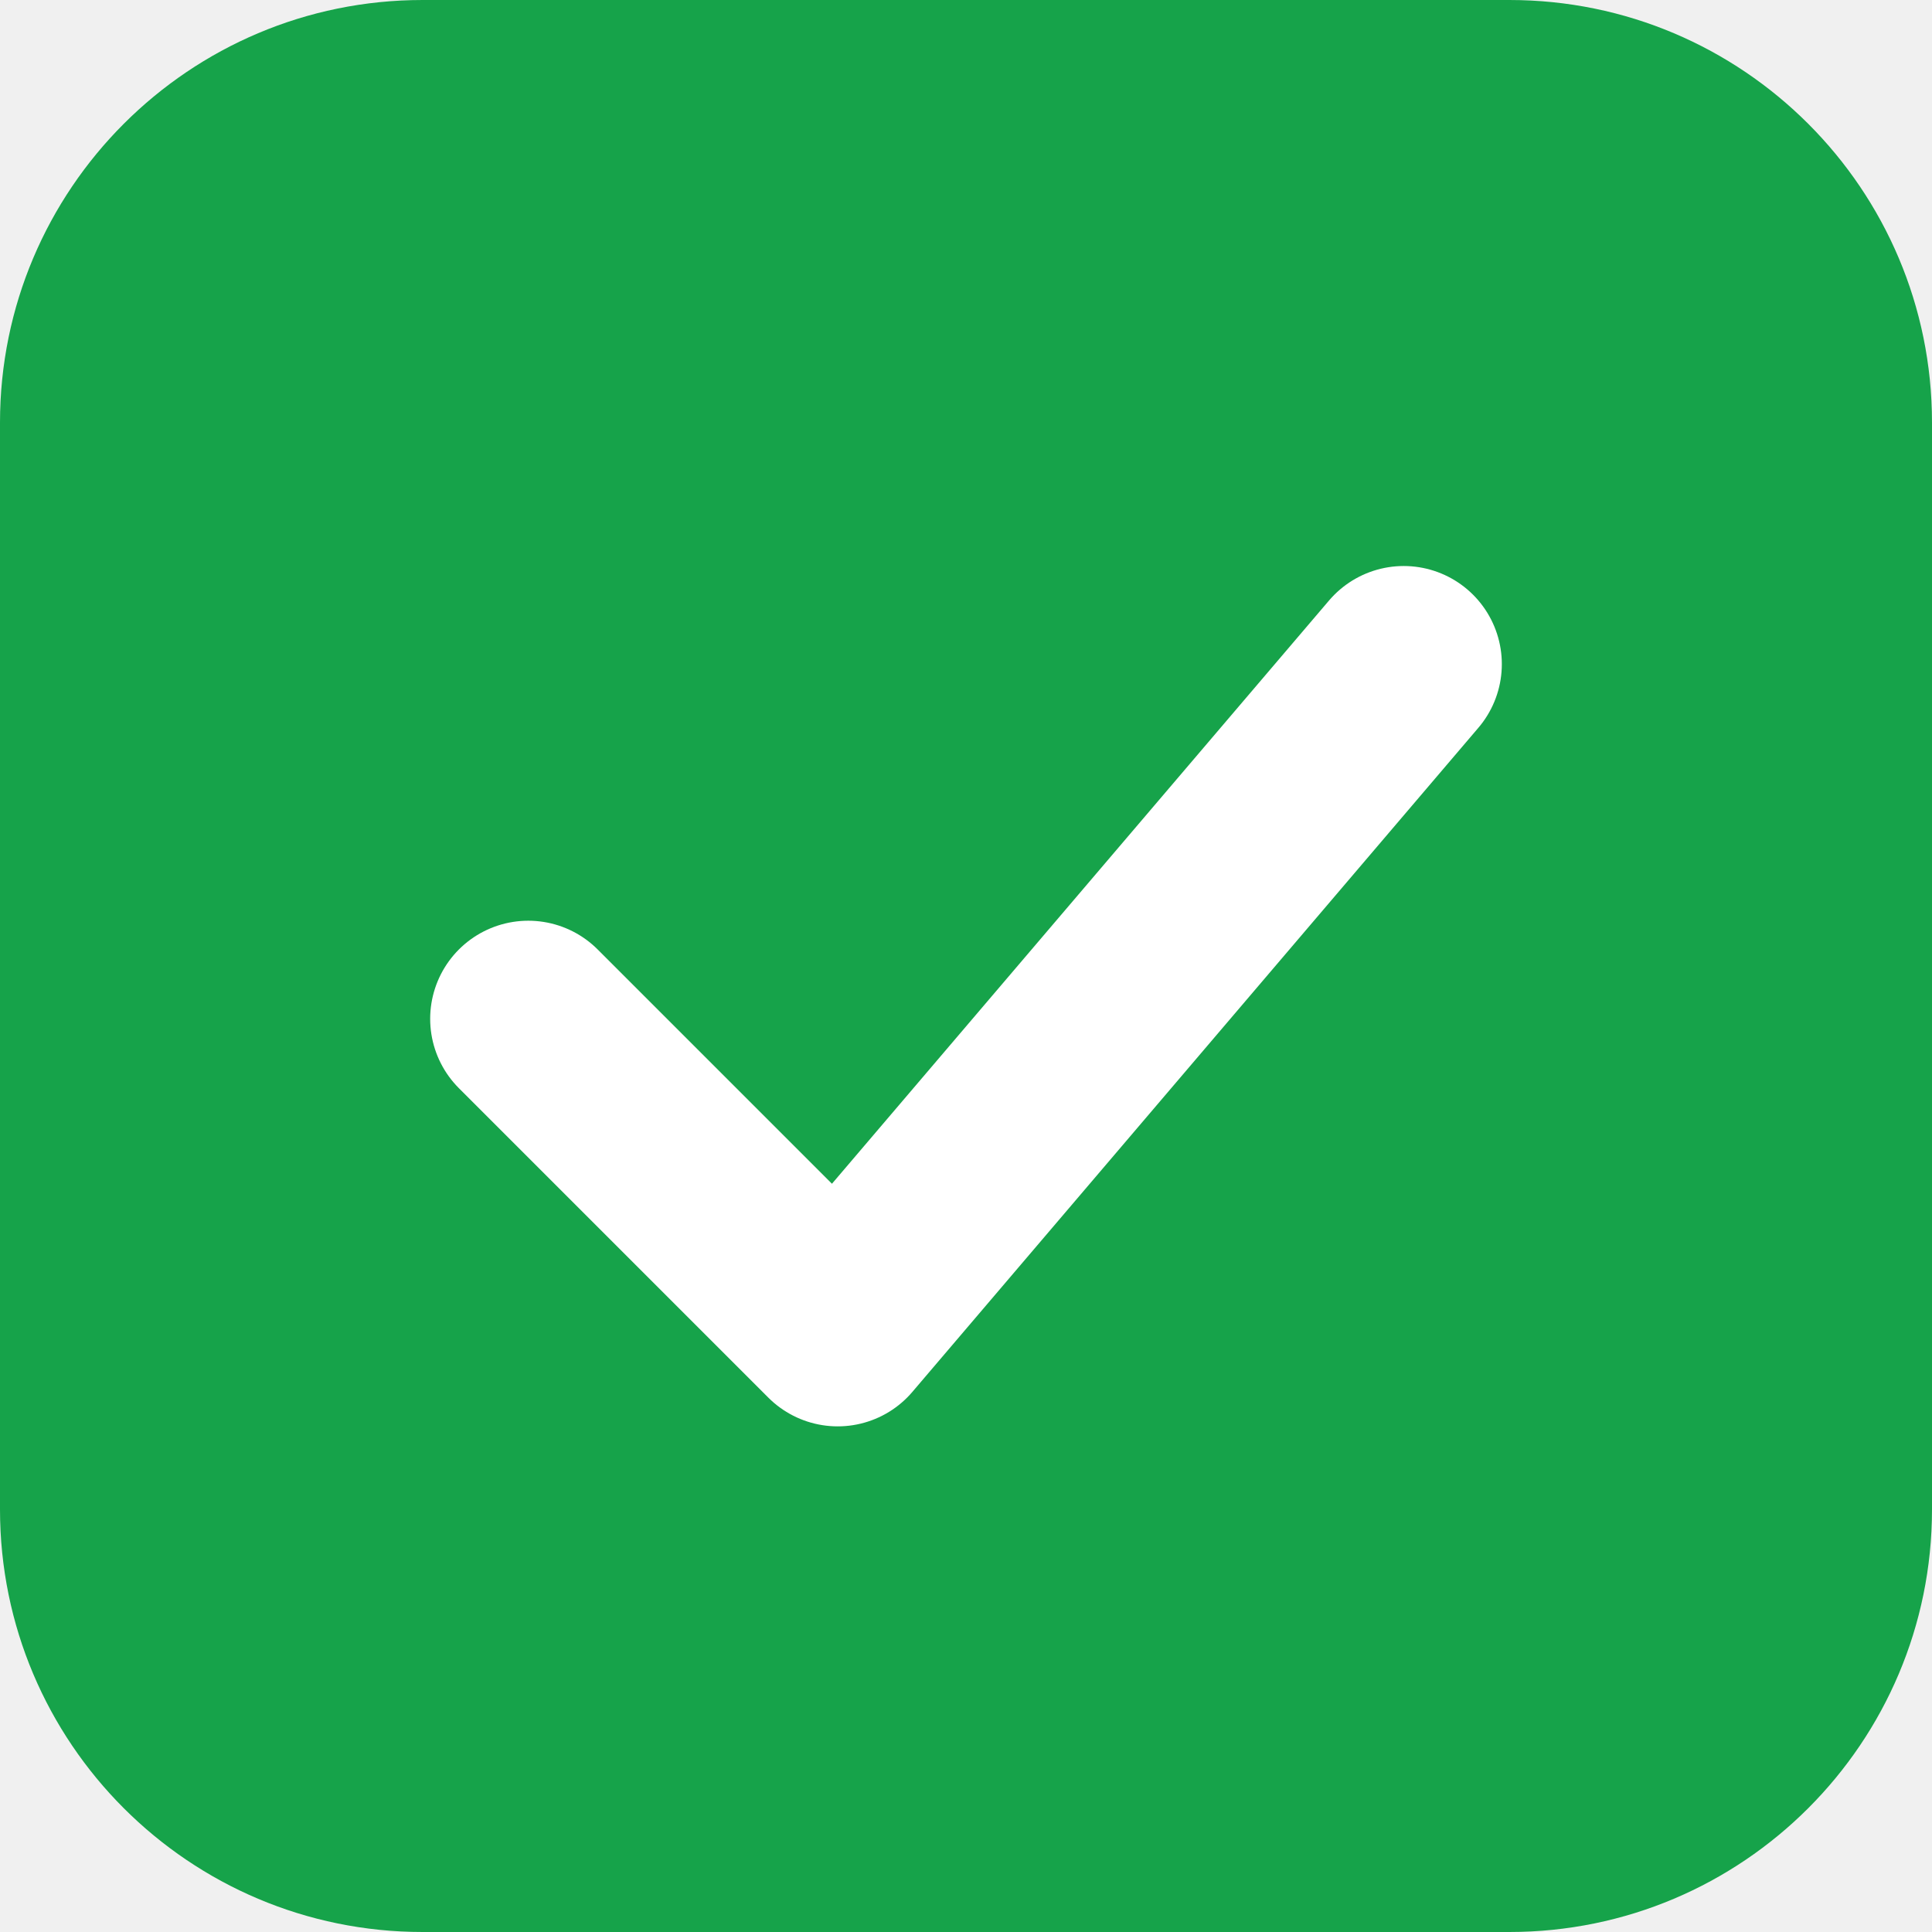
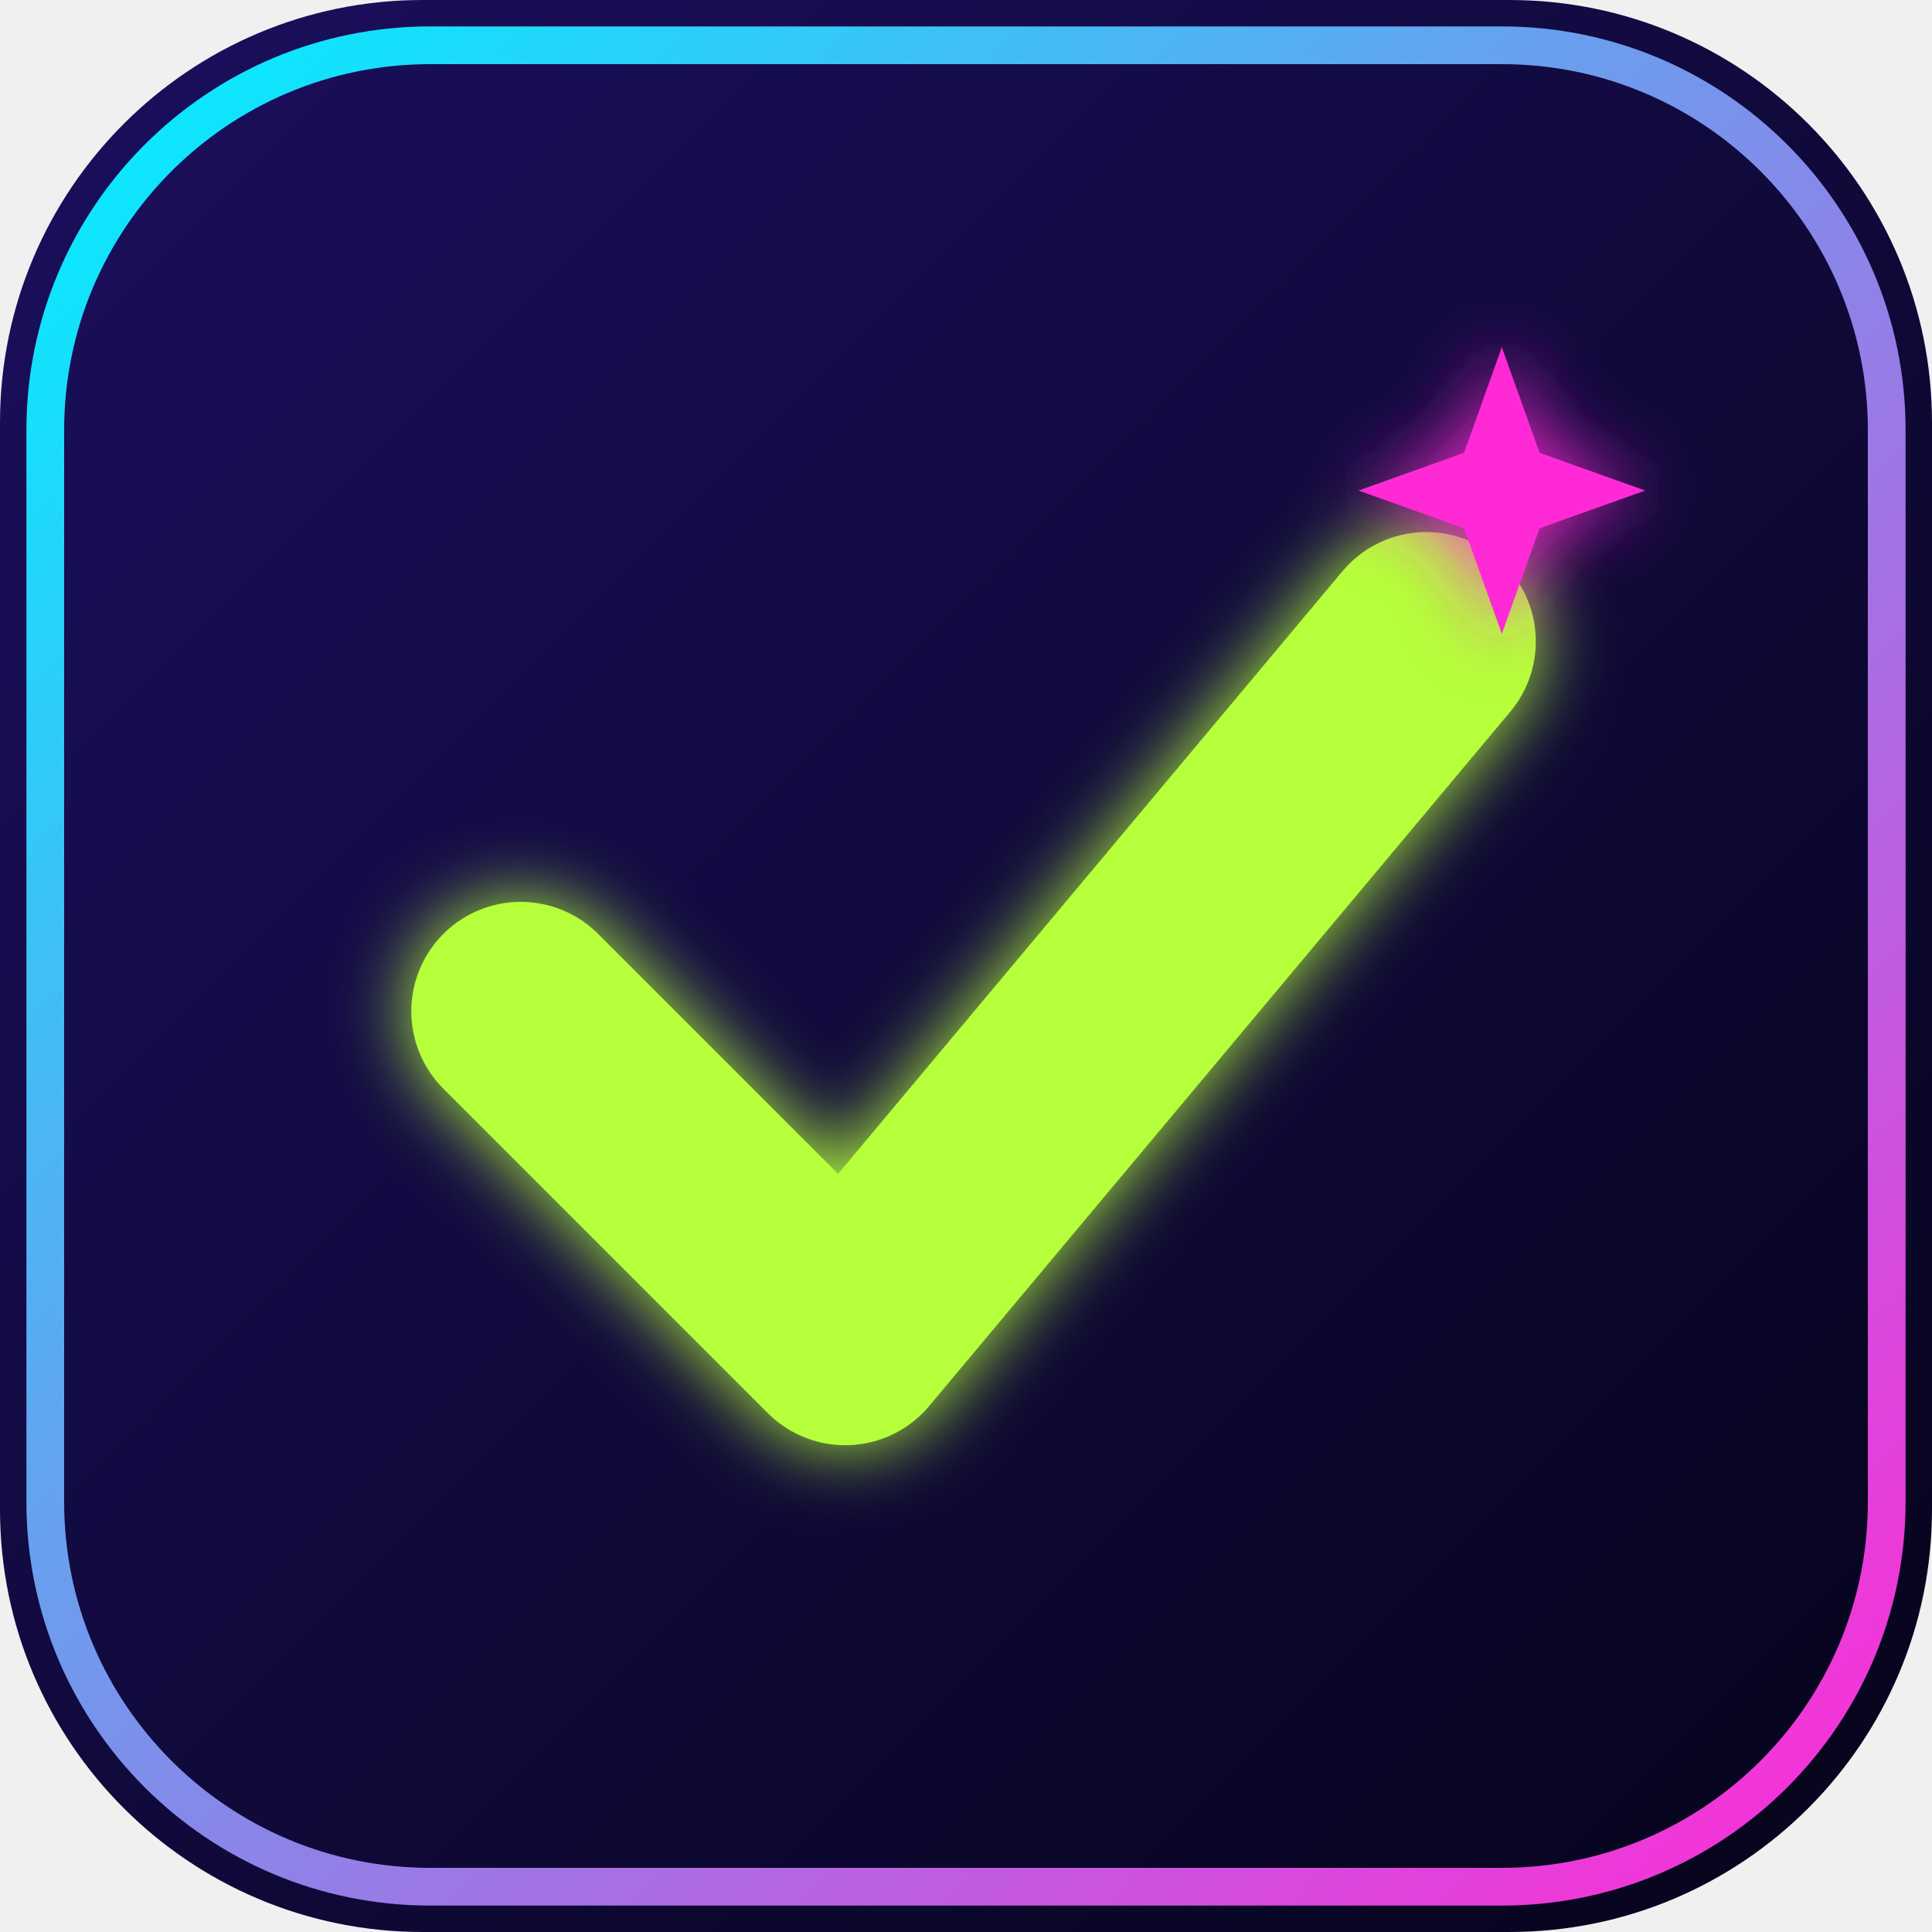
<svg xmlns="http://www.w3.org/2000/svg" viewBox="0 0 512 512">
-   <rect width="512" height="512" rx="112" fill="#16a34a" />
-   <path d="M140 270l82 82 150-176" fill="none" stroke="#fff" stroke-width="52" stroke-linecap="round" stroke-linejoin="round" />
+   <defs>
+     <linearGradient id="fondo" x1="0" y1="0" x2="1" y2="1">
+       <stop offset="0" stop-color="#1b0f5e" />
+       <stop offset="1" stop-color="#06041a" />
+     </linearGradient>
+     <linearGradient id="borde" x1="0" y1="0" x2="1" y2="1">
+       <stop offset="0" stop-color="#00f0ff" />
+       <stop offset="1" stop-color="#ff2bd6" />
+     </linearGradient>
+     <filter id="brillo" x="-30%" y="-30%" width="160%" height="160%">
+       <feGaussianBlur stdDeviation="10" result="b" />
+       <feMerge>
+         <feMergeNode in="b" />
+         <feMergeNode in="SourceGraphic" />
+       </feMerge>
+     </filter>
+   </defs>
+   <rect width="512" height="512" rx="112" fill="url(#fondo)" />
+   <rect x="12" y="12" width="488" height="488" rx="102" fill="none" stroke="url(#borde)" stroke-width="10" />
+   <path d="M138 268l86 86 154-184" fill="none" stroke="#b6ff3b" stroke-width="58" stroke-linecap="round" stroke-linejoin="round" filter="url(#brillo)" />
+   <path d="M398 92l10 28 28 10-28 10-10 28-10-28-28-10 28-10z" fill="#ff2bd6" filter="url(#brillo)" />
</svg>
